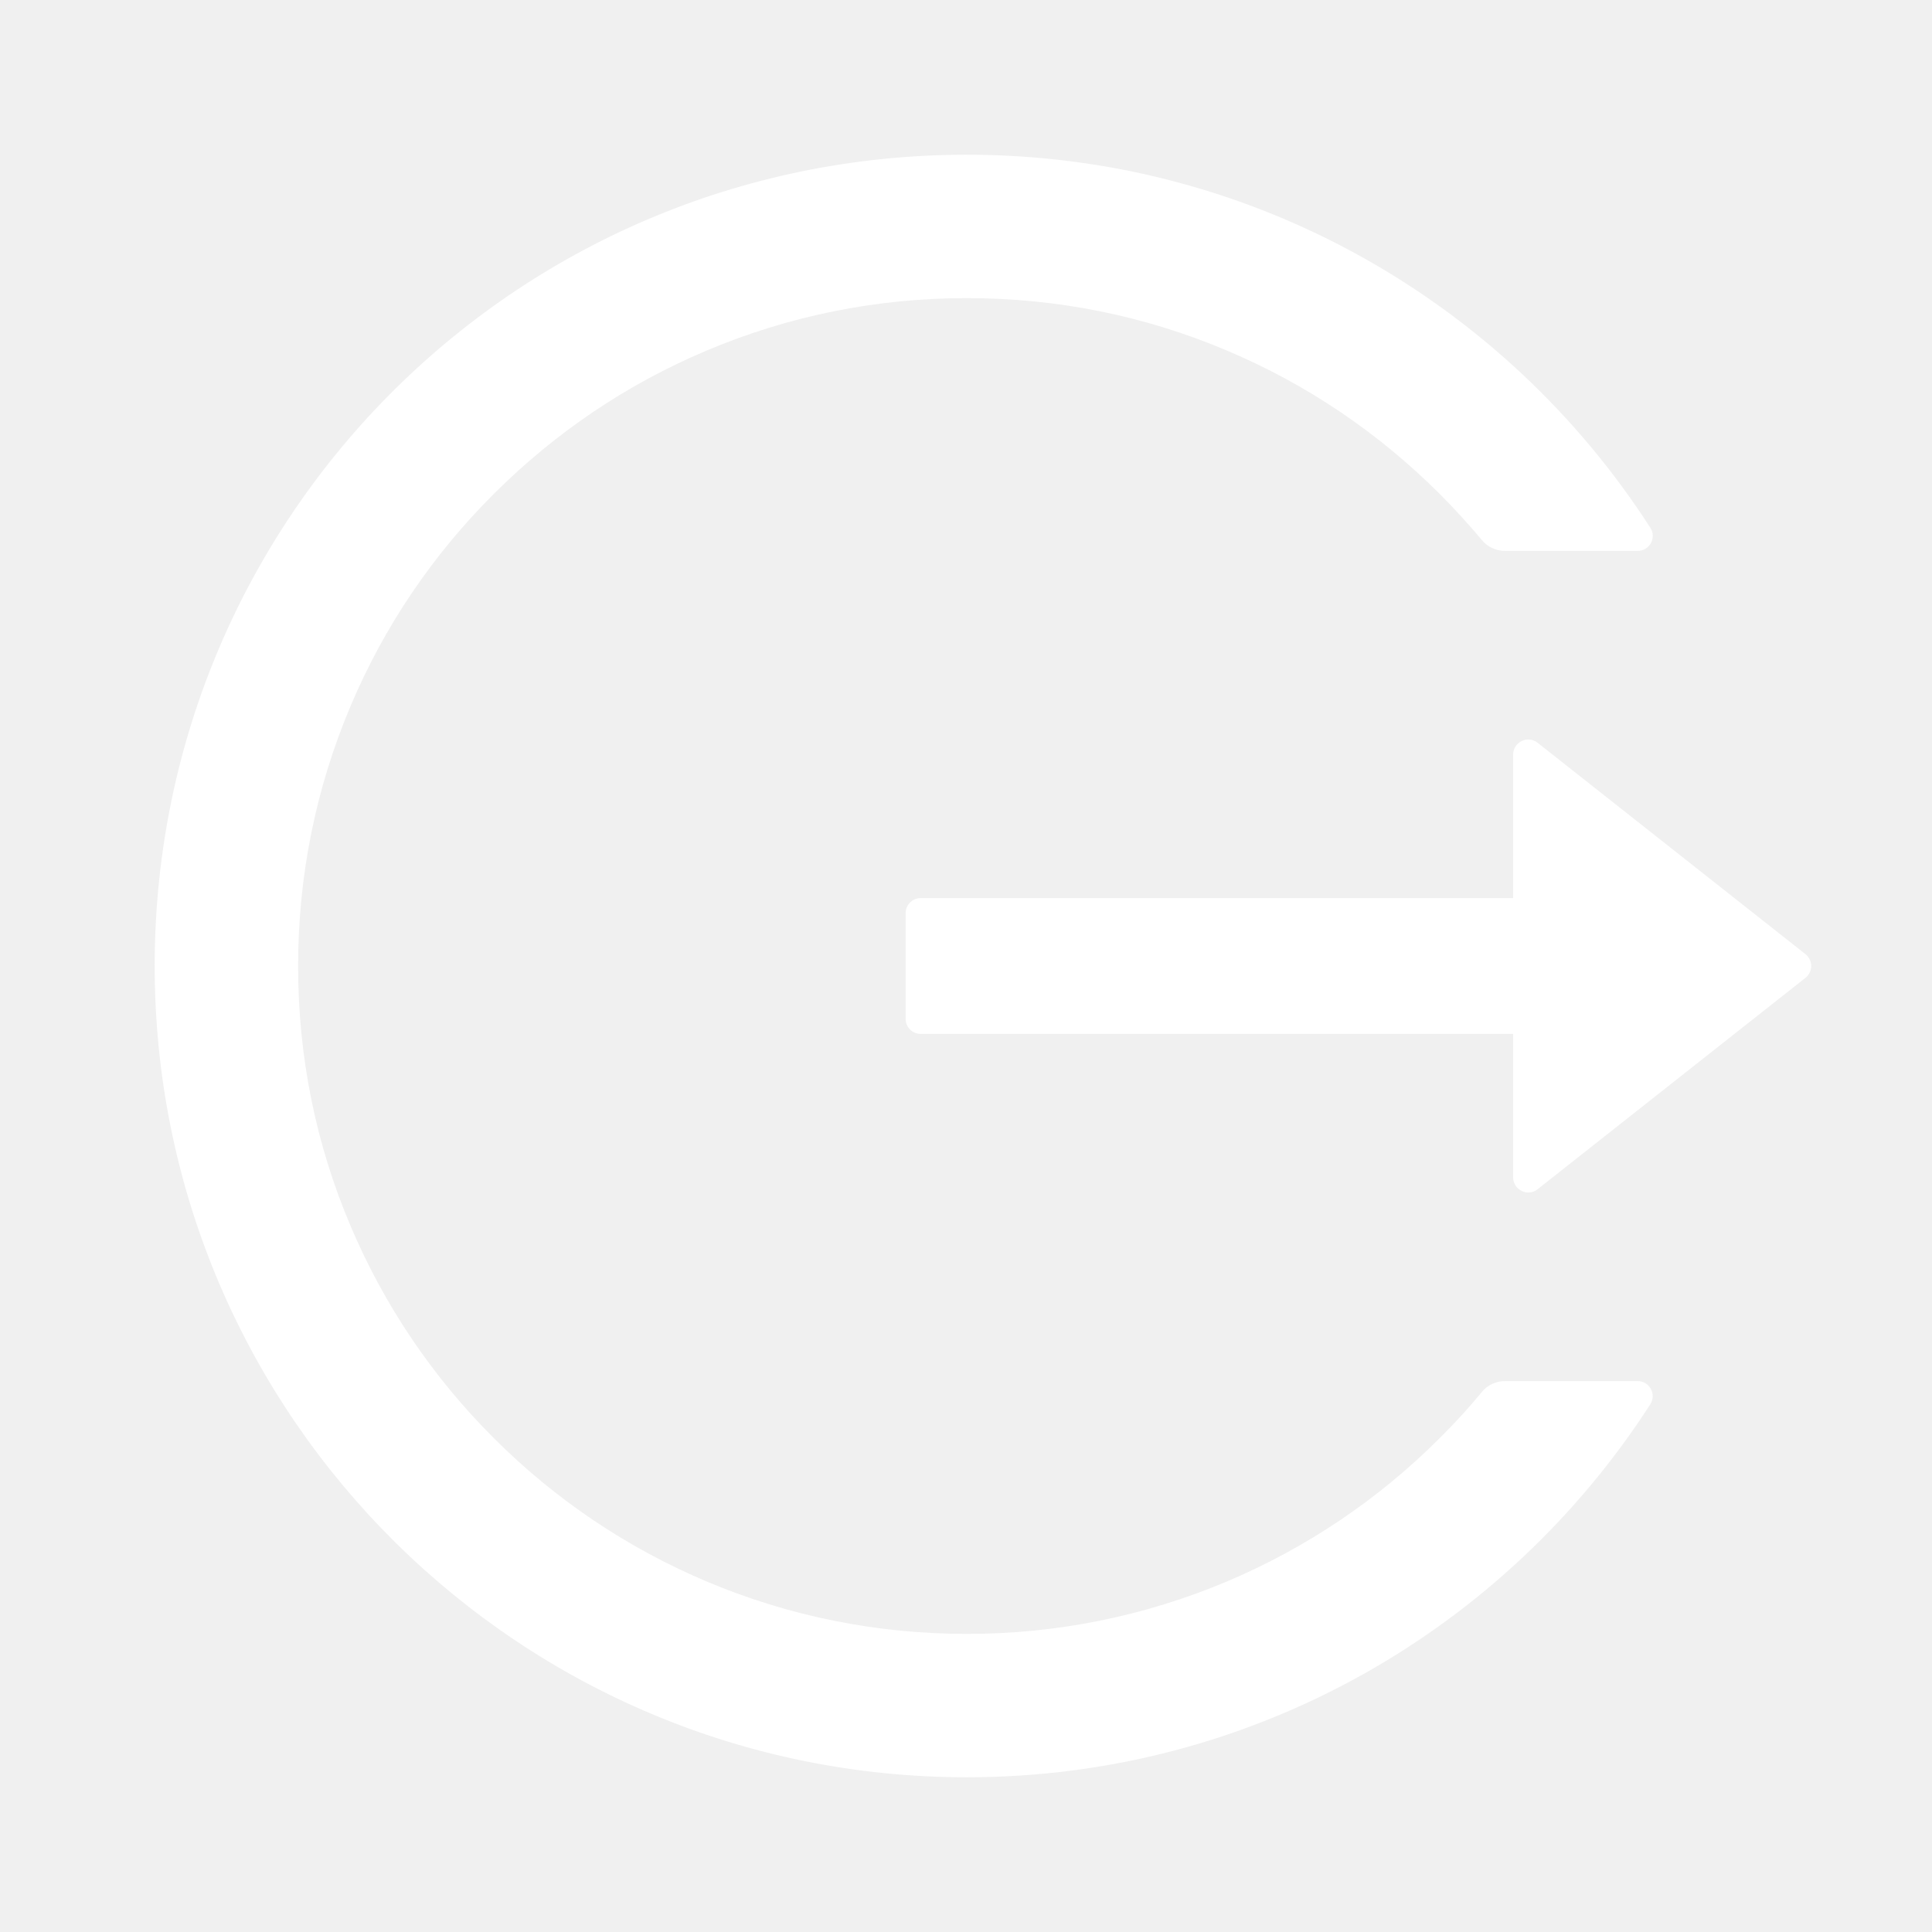
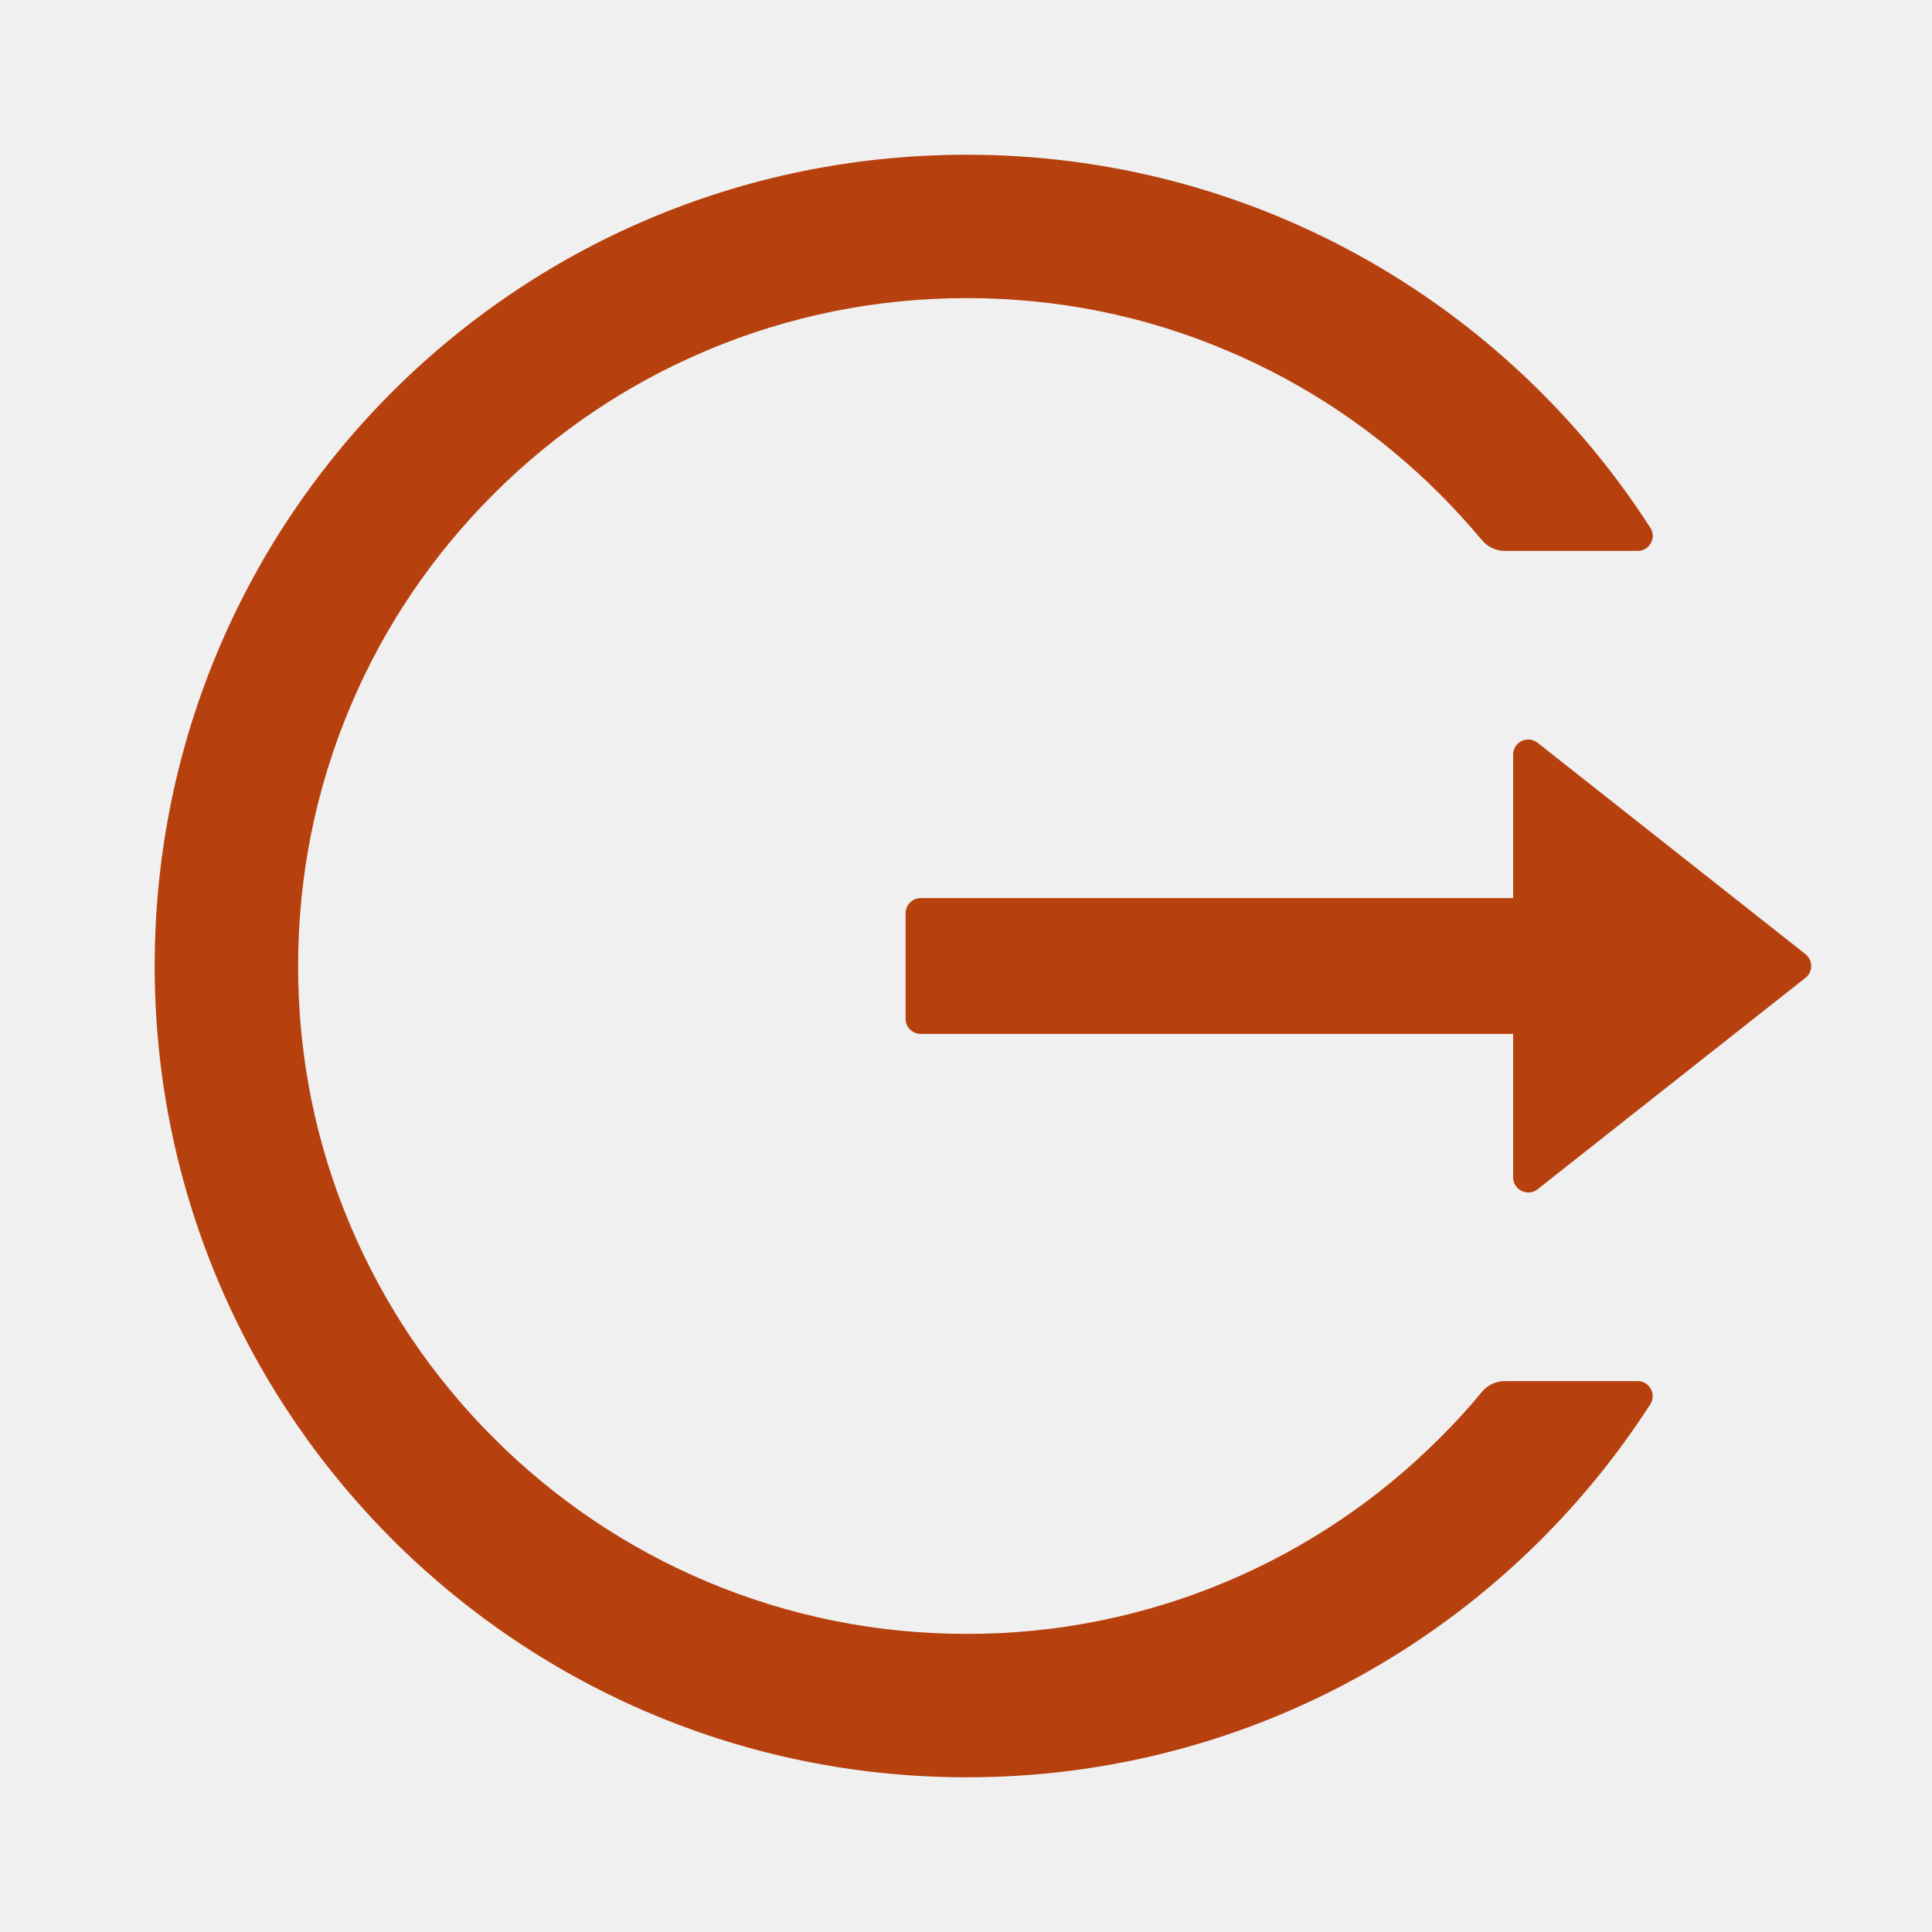
- <svg xmlns="http://www.w3.org/2000/svg" width="46" height="46" viewBox="0 0 46 46" fill="none">
-   <path d="M38.992 32.883H35.834C35.619 32.883 35.416 32.977 35.282 33.143C34.967 33.525 34.63 33.894 34.275 34.244C32.824 35.697 31.105 36.855 29.213 37.654C27.253 38.481 25.146 38.906 23.018 38.902C20.866 38.902 18.782 38.48 16.823 37.654C14.931 36.855 13.212 35.697 11.761 34.244C10.306 32.796 9.147 31.08 8.347 29.19C7.515 27.232 7.098 25.152 7.098 23C7.098 20.848 7.52 18.768 8.347 16.81C9.146 14.919 10.296 13.216 11.761 11.756C13.225 10.296 14.928 9.146 16.823 8.347C18.782 7.52 20.866 7.098 23.018 7.098C25.17 7.098 27.254 7.516 29.213 8.347C31.108 9.146 32.811 10.296 34.275 11.756C34.63 12.111 34.963 12.479 35.282 12.857C35.416 13.023 35.623 13.117 35.834 13.117H38.992C39.275 13.117 39.45 12.803 39.293 12.565C35.848 7.21 29.819 3.666 22.969 3.684C12.205 3.711 3.576 12.448 3.684 23.198C3.791 33.777 12.407 42.316 23.018 42.316C29.851 42.316 35.852 38.777 39.293 33.435C39.446 33.197 39.275 32.883 38.992 32.883ZM42.986 22.717L36.611 17.686C36.373 17.497 36.027 17.668 36.027 17.969V21.383H21.922C21.724 21.383 21.562 21.545 21.562 21.742V24.258C21.562 24.456 21.724 24.617 21.922 24.617H36.027V28.031C36.027 28.332 36.378 28.503 36.611 28.314L42.986 23.283C43.029 23.25 43.063 23.206 43.087 23.157C43.111 23.108 43.124 23.055 43.124 23C43.124 22.945 43.111 22.892 43.087 22.843C43.063 22.794 43.029 22.751 42.986 22.717Z" fill="white" />
+ <svg xmlns="http://www.w3.org/2000/svg" width="46" height="46" viewBox="0 0 46 46">
+   <path id="Trac" fill="#b7410e" stroke="none" d="M 38.992 32.883 L 35.834 32.883 C 35.619 32.883 35.416 32.977 35.282 33.143 C 34.967 33.525 34.63 33.894 34.275 34.244 C 32.824 35.697 31.105 36.855 29.213 37.654 C 27.253 38.481 25.146 38.906 23.018 38.902 C 20.866 38.902 18.782 38.48 16.823 37.654 C 14.931 36.855 13.212 35.697 11.761 34.244 C 10.306 32.796 9.147 31.08 8.347 29.19 C 7.515 27.232 7.098 25.152 7.098 23 C 7.098 20.848 7.52 18.768 8.347 16.81 C 9.146 14.919 10.296 13.216 11.761 11.756 C 13.225 10.296 14.928 9.146 16.823 8.347 C 18.782 7.52 20.866 7.098 23.018 7.098 C 25.17 7.098 27.254 7.515 29.213 8.347 C 31.108 9.146 32.811 10.296 34.275 11.756 C 34.63 12.111 34.963 12.479 35.282 12.857 C 35.416 13.023 35.623 13.117 35.834 13.117 L 38.992 13.117 C 39.275 13.117 39.45 12.803 39.293 12.565 C 35.848 7.21 29.819 3.666 22.969 3.684 C 12.205 3.711 3.576 12.448 3.684 23.198 C 3.791 33.777 12.407 42.317 23.018 42.317 C 29.851 42.317 35.852 38.777 39.293 33.435 C 39.446 33.197 39.275 32.883 38.992 32.883 Z M 42.986 22.717 L 36.611 17.686 C 36.373 17.497 36.027 17.668 36.027 17.969 L 36.027 21.383 L 21.922 21.383 C 21.724 21.383 21.562 21.545 21.562 21.742 L 21.562 24.258 C 21.562 24.456 21.724 24.617 21.922 24.617 L 36.027 24.617 L 36.027 28.031 C 36.027 28.332 36.378 28.503 36.611 28.314 L 42.986 23.283 C 43.029 23.25 43.063 23.206 43.087 23.157 C 43.111 23.108 43.124 23.055 43.124 23 C 43.124 22.945 43.111 22.892 43.087 22.843 C 43.063 22.794 43.029 22.751 42.986 22.717 Z" />
</svg>
